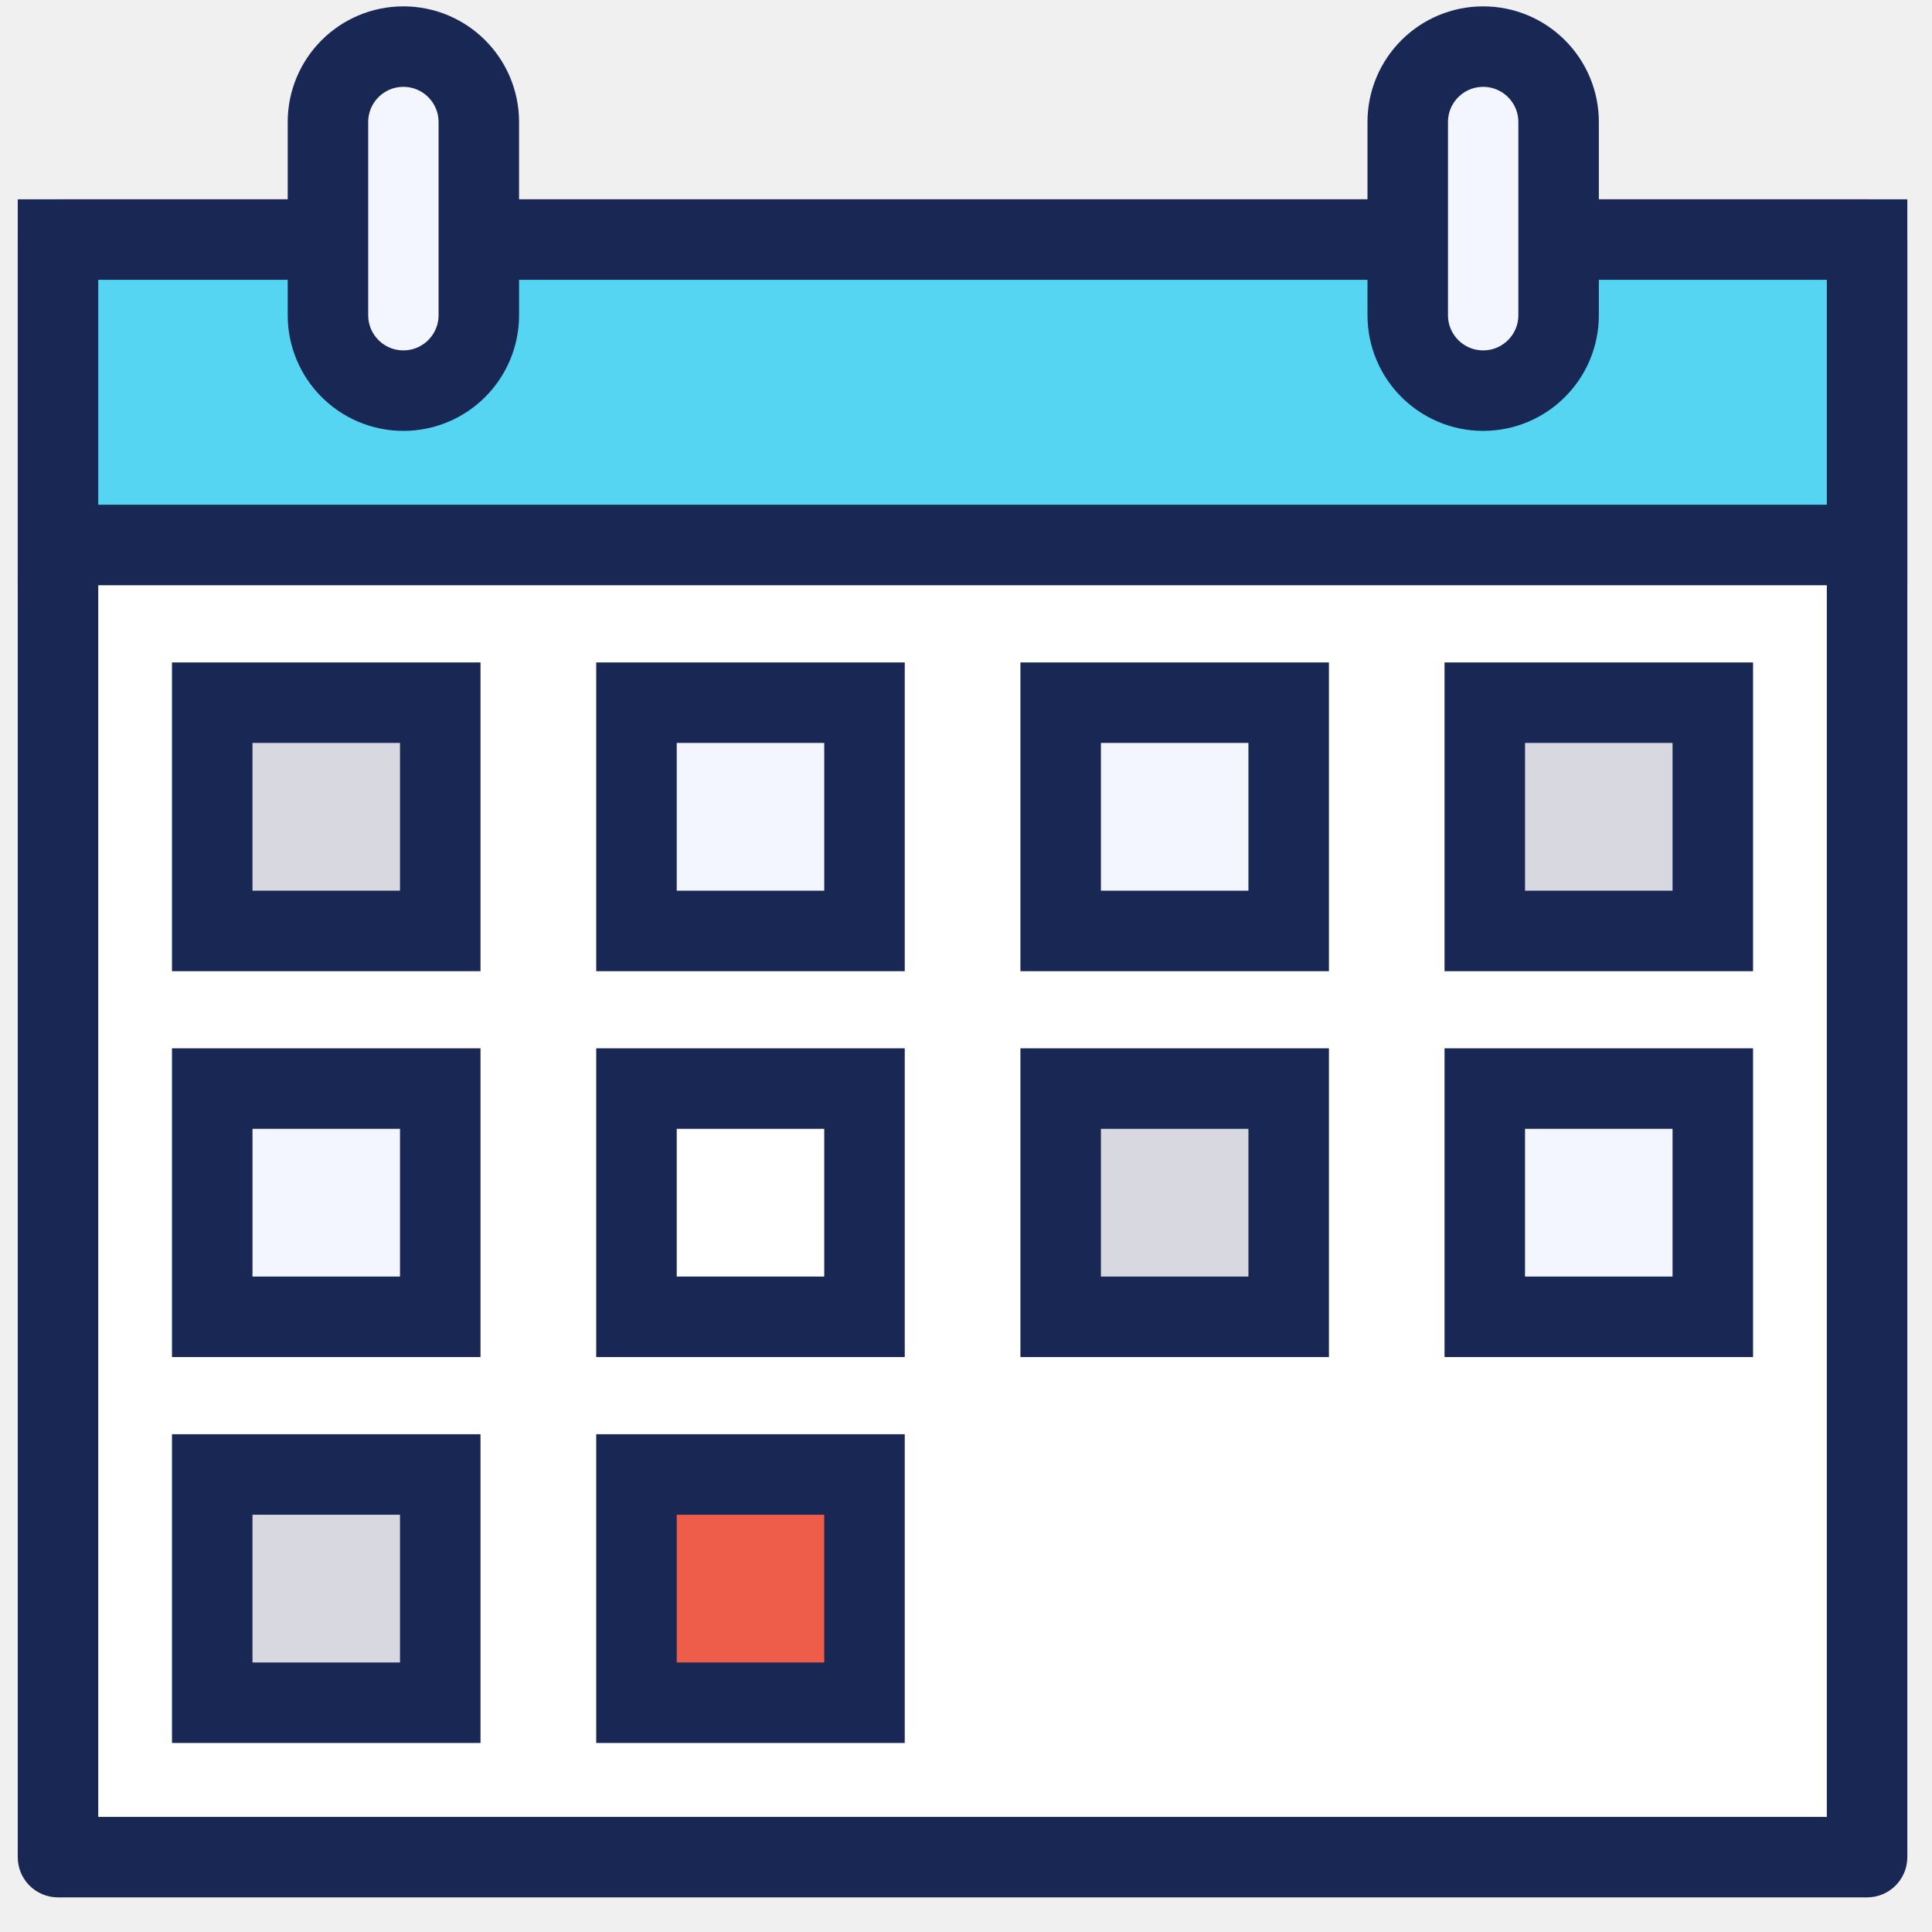
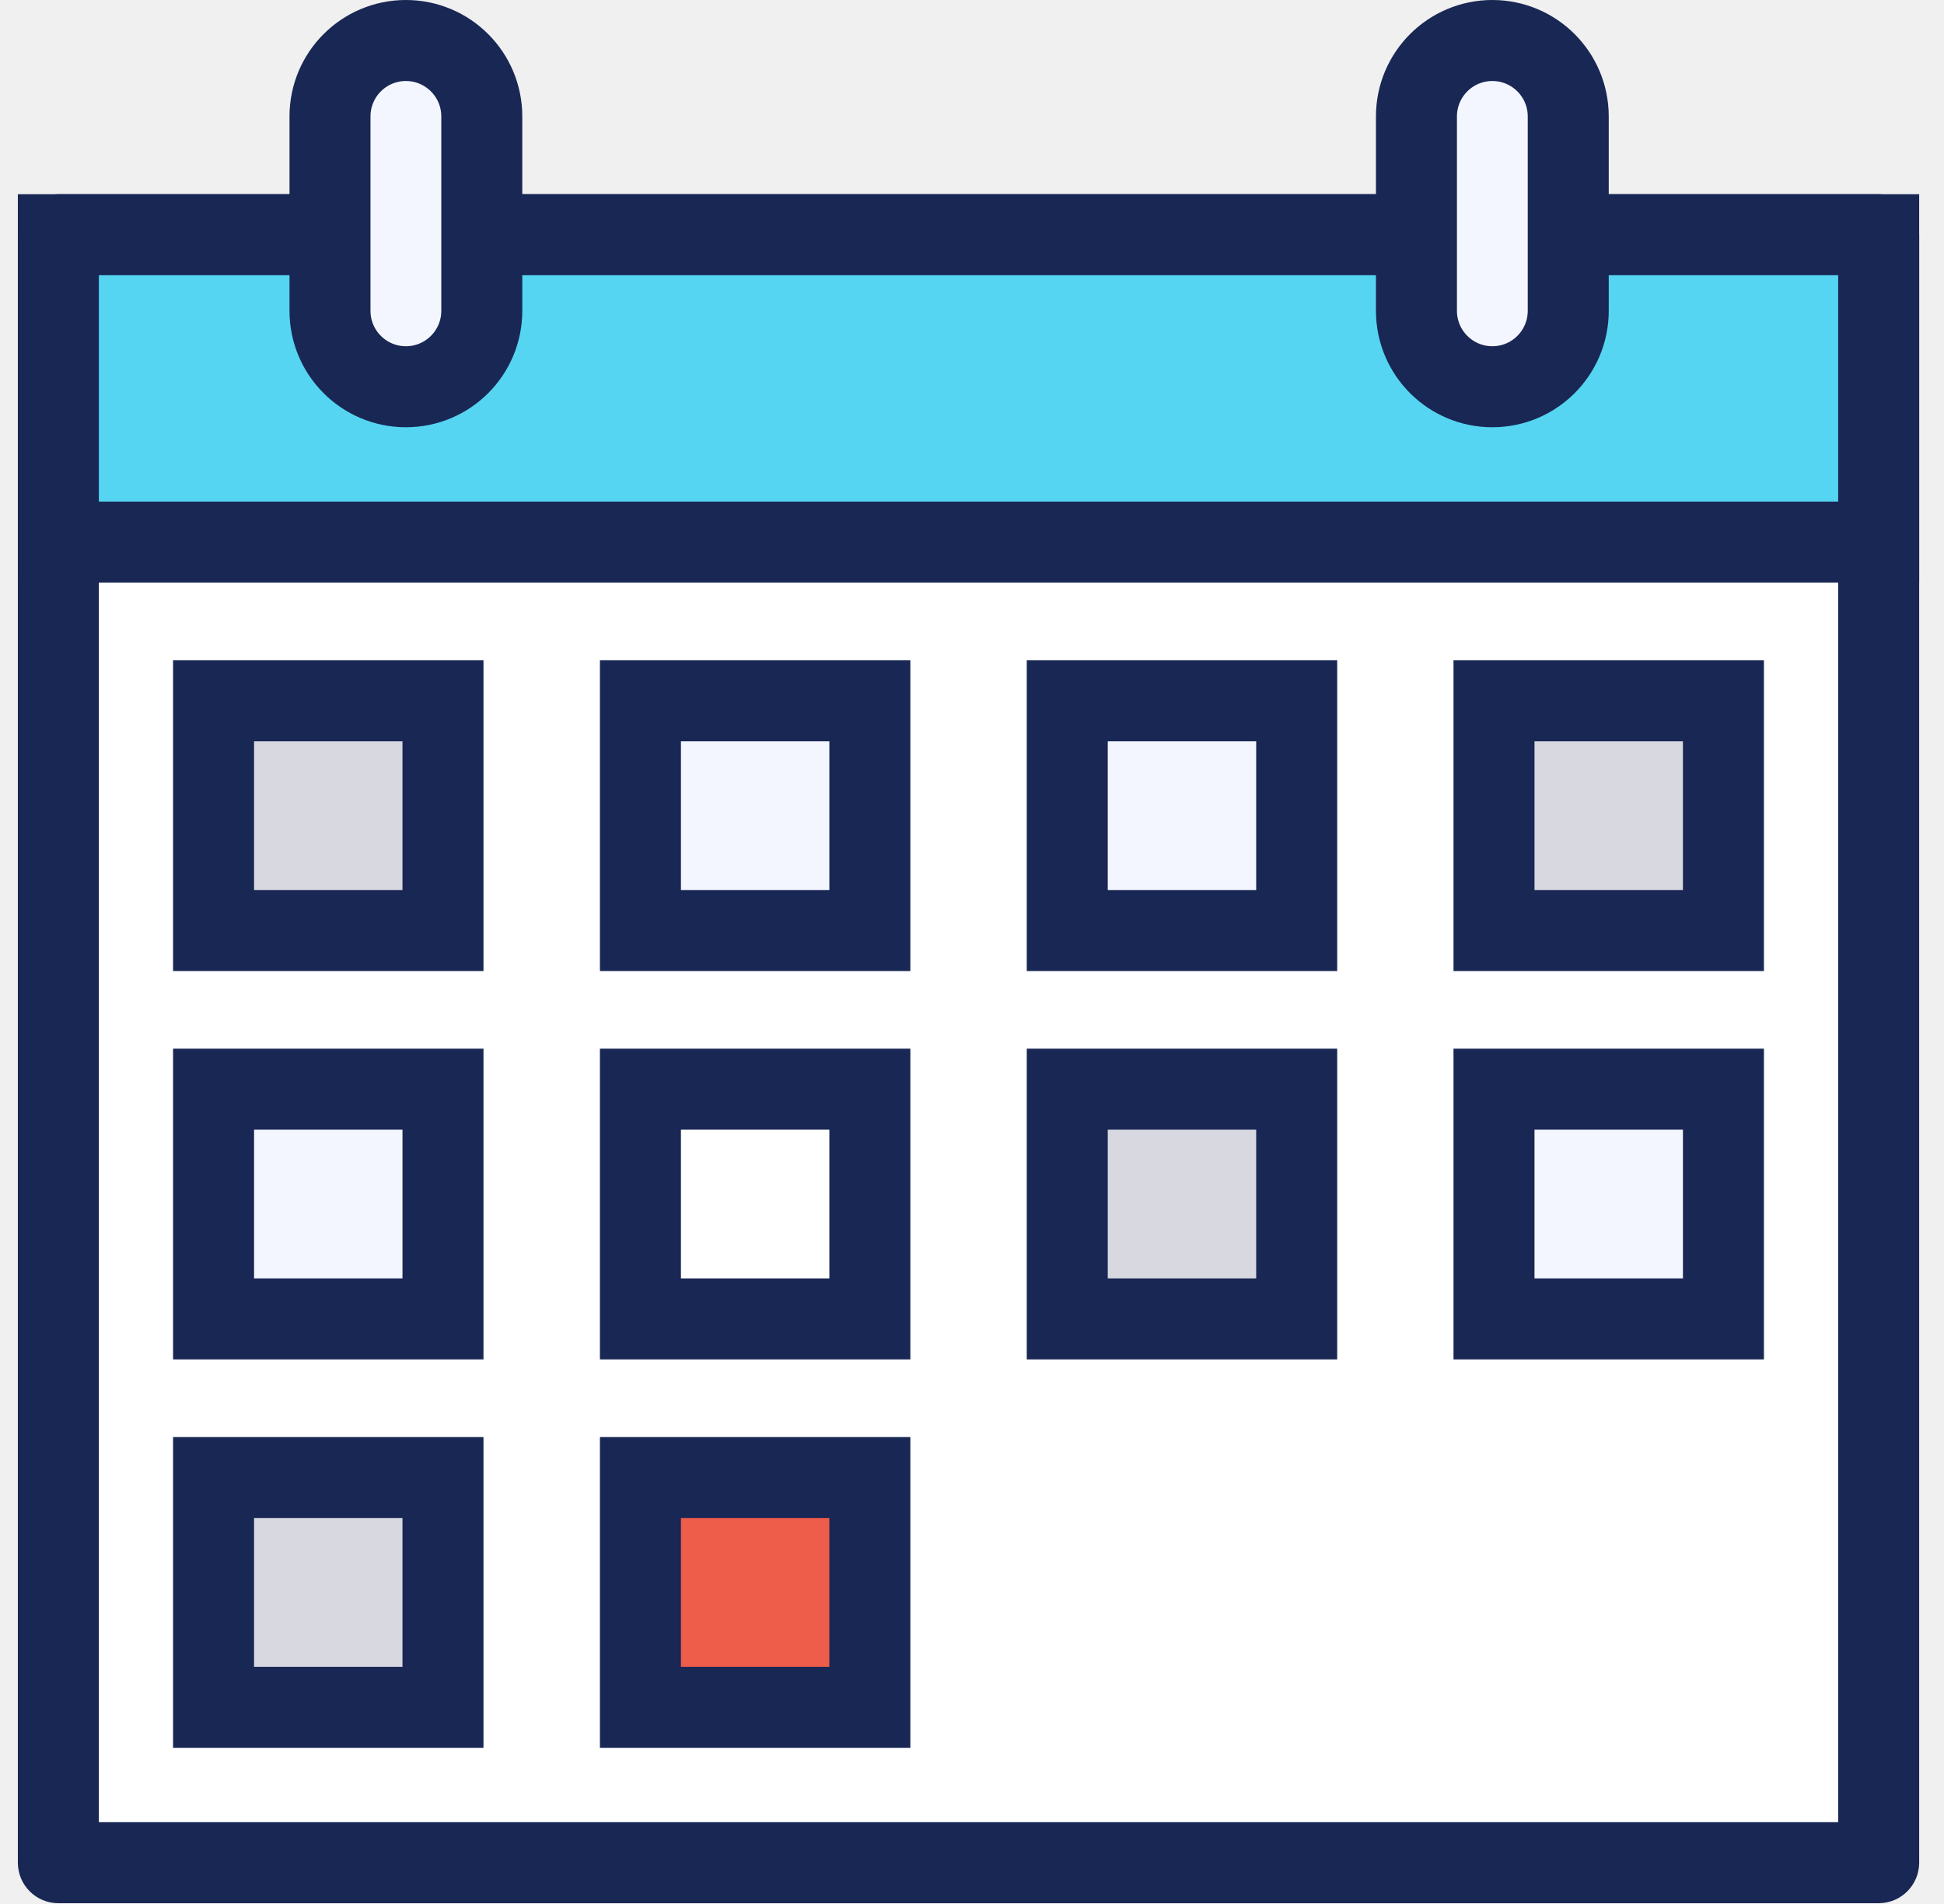
- <svg xmlns="http://www.w3.org/2000/svg" width="48" height="48" viewBox="0 0 48 48" fill="none">
+ <svg xmlns="http://www.w3.org/2000/svg" width="48" height="47" viewBox="0 0 48 47" fill="none">
  <mask id="a" fill="#fff">
-     <rect x=".441" y="4.952" width="46.946" height="42.188" rx="1" />
+     <rect x=".441" y="4.794" width="46.946" height="42.188" rx="1" />
  </mask>
-   <rect x=".441" y="4.952" width="46.946" height="42.188" rx="1" fill="#fff" stroke="#192754" stroke-width="4" mask="url(#a)" />
-   <path d="M1.441 5.952h44.946v7.588H1.441V5.952z" fill="#55D5F1" stroke="#192754" stroke-width="2" />
-   <path fill="#D7D8E0" stroke="#192754" stroke-width="2" d="M5.273 17.458h5.665v5.671H5.273z" />
-   <path fill="#F4F6FF" stroke="#192754" stroke-width="2" d="M5.273 27.045h5.665v5.671H5.273z" />
-   <path fill="#D7D8E0" stroke="#192754" stroke-width="2" d="M5.273 36.633h5.665v5.671H5.273z" />
-   <path fill="#F4F6FF" stroke="#192754" stroke-width="2" d="M15.813 17.458h5.665v5.671h-5.665z" />
-   <path fill="#fff" stroke="#192754" stroke-width="2" d="M15.813 27.045h5.665v5.671h-5.665z" />
-   <path fill="#EE5C4A" stroke="#192754" stroke-width="2" d="M15.813 36.633h5.665v5.671h-5.665z" />
-   <path fill="#F4F6FF" stroke="#192754" stroke-width="2" d="M26.352 17.458h5.665v5.671h-5.665z" />
-   <path fill="#D7D8E0" stroke="#192754" stroke-width="2" d="M26.352 27.045h5.665v5.671h-5.665zm10.537-9.587h5.665v5.671h-5.665z" />
-   <path fill="#F4F6FF" stroke="#192754" stroke-width="2" d="M36.889 27.045h5.665v5.671h-5.665z" />
-   <rect x="8.148" y="1.158" width="3.748" height="8.547" rx="1.874" fill="#F4F6FF" stroke="#192754" stroke-width="2" />
-   <rect x="34.975" y="1.158" width="3.748" height="8.547" rx="1.874" fill="#F4F6FF" stroke="#192754" stroke-width="2" />
+   <rect x=".441" y="4.794" width="46.946" height="42.188" rx="1" fill="#fff" stroke="#192754" stroke-width="4" mask="url(#a)" />
+   <path d="M1.441 5.794h44.946v7.588H1.441V5.794z" fill="#55D5F1" stroke="#192754" stroke-width="2" />
+   <path fill="#D7D8E0" stroke="#192754" stroke-width="2" d="M5.273 17.3h5.665v5.671H5.273z" />
+   <path fill="#F4F6FF" stroke="#192754" stroke-width="2" d="M5.273 26.887h5.665v5.671H5.273z" />
+   <path fill="#D7D8E0" stroke="#192754" stroke-width="2" d="M5.273 36.475h5.665v5.671H5.273z" />
+   <path fill="#F4F6FF" stroke="#192754" stroke-width="2" d="M15.813 17.3h5.665v5.671h-5.665z" />
+   <path fill="#fff" stroke="#192754" stroke-width="2" d="M15.813 26.887h5.665v5.671h-5.665z" />
+   <path fill="#EE5C4A" stroke="#192754" stroke-width="2" d="M15.813 36.475h5.665v5.671h-5.665z" />
+   <path fill="#F4F6FF" stroke="#192754" stroke-width="2" d="M26.352 17.3h5.665v5.671h-5.665z" />
+   <path fill="#D7D8E0" stroke="#192754" stroke-width="2" d="M26.352 26.887h5.665v5.671h-5.665zM36.889 17.3h5.665v5.671h-5.665z" />
+   <path fill="#F4F6FF" stroke="#192754" stroke-width="2" d="M36.889 26.887h5.665v5.671h-5.665z" />
+   <rect x="8.148" y="1" width="3.748" height="8.547" rx="1.874" fill="#F4F6FF" stroke="#192754" stroke-width="2" />
+   <rect x="34.974" y="1" width="3.748" height="8.547" rx="1.874" fill="#F4F6FF" stroke="#192754" stroke-width="2" />
</svg>
